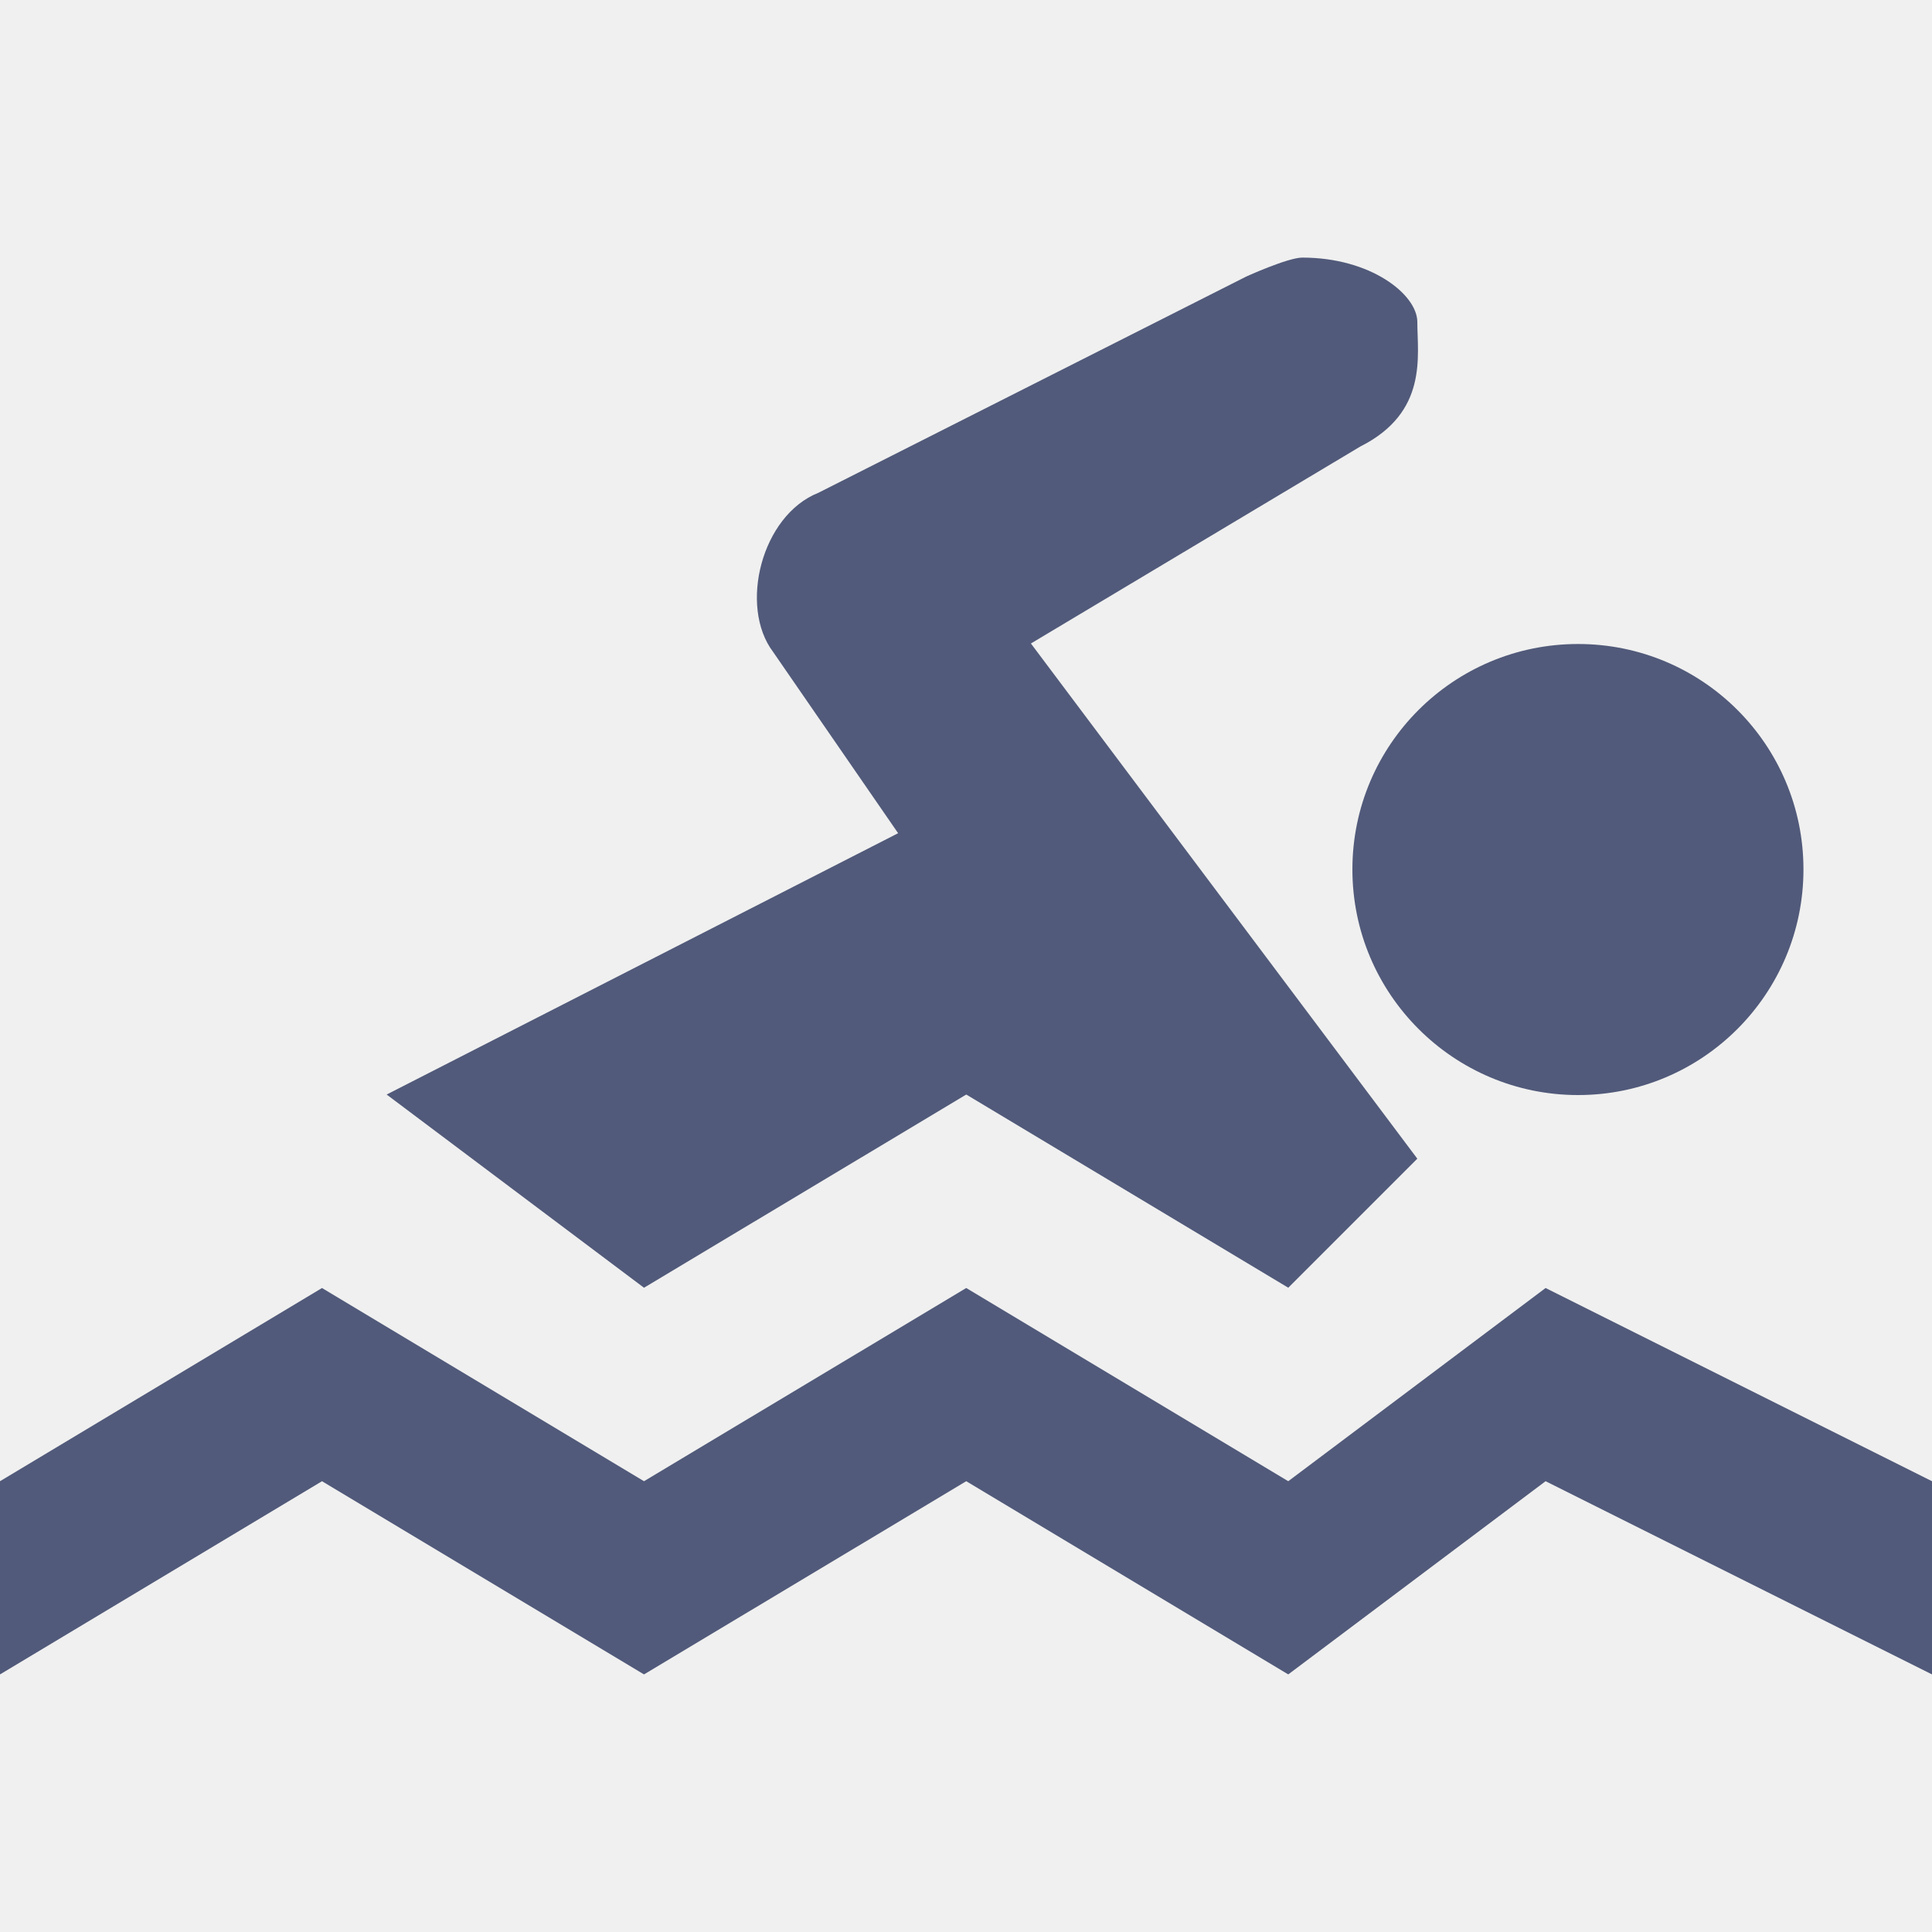
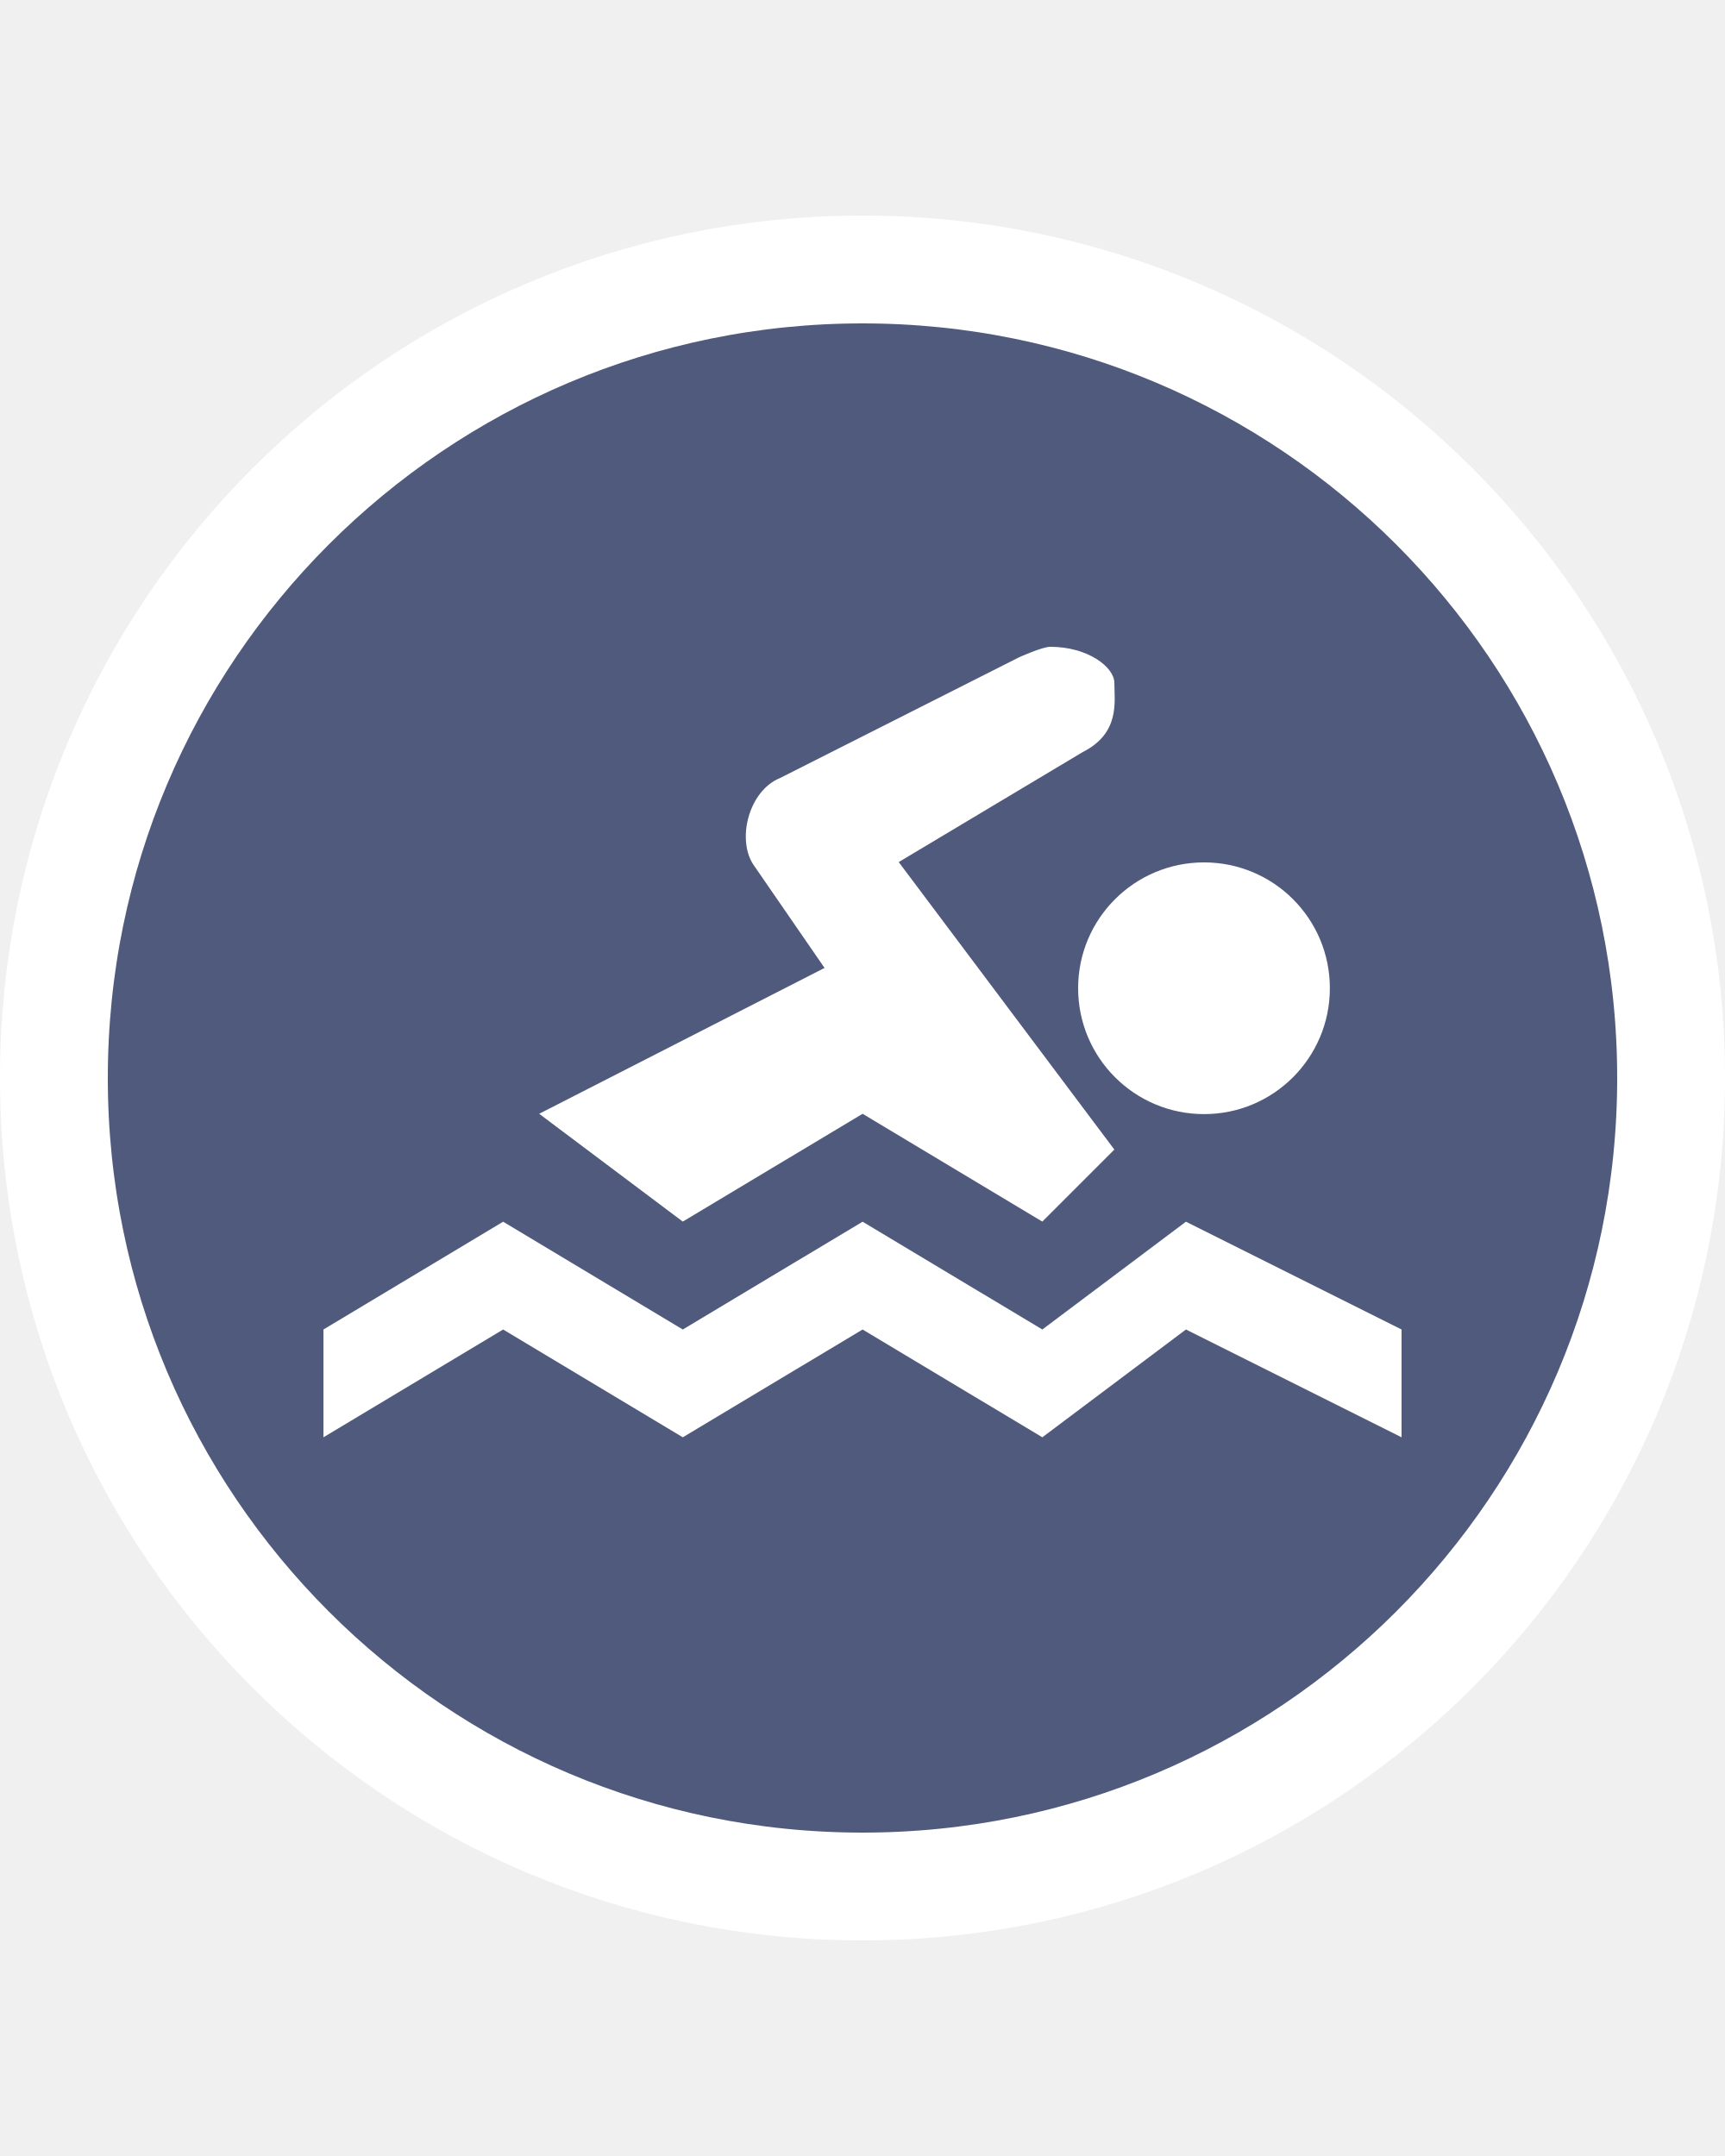
- <svg xmlns="http://www.w3.org/2000/svg" version="1.1" id="swimming" width="15" height="15" viewBox="0 0 15 15">
-   <path id="path16388" d="M10.111,2C9.999,2,9.676,2.147,9.676,2.147L6.354,3.826  C5.911,4.002,5.736,4.708,6.002,5.061l0.971,1.408L3.002,8.498L5,9.998l2.502-1.5l2.5,1.5l1.002-1.002l-3-4l2.557-1.529  c0.529-0.266,0.443-0.705,0.443-0.971C11,2.286,10.644,2,10.111,2z M12.252,5C11.285,5,10.5,5.783,10.5,6.75  s0.785,1.752,1.752,1.752s1.75-0.785,1.75-1.752S13.219,5,12.252,5z M2.5,10L0,11.5V13l2.5-1.5L5,13l2.502-1.5l2.5,1.5L12,11.5  l3,1.5v-1.5L12,10l-1.998,1.5l-2.5-1.5L5,11.5L2.5,10z" fill="#515a7a" />
+ <svg xmlns="http://www.w3.org/2000/svg" width="16" height="20" viewBox="0 0 16 20" fill="none">
+   <circle cx="8" cy="10" r="7.5" fill="#4F5A7D" stroke="white" />
+   <path d="M9.741 6C9.666 6 9.451 6.098 9.451 6.098L7.236 7.217C6.941 7.335 6.824 7.805 7.001 8.04L7.648 8.979L5.001 10.332L6.333 11.332L8.001 10.332L9.668 11.332L10.336 10.664L8.336 7.997L10.04 6.978C10.393 6.8 10.336 6.508 10.336 6.331C10.333 6.191 10.096 6 9.741 6ZM11.168 8C10.523 8 10 8.522 10 9.167C10 9.812 10.523 10.335 11.168 10.335C11.813 10.335 12.335 9.812 12.335 9.167C12.335 8.522 11.813 8 11.168 8ZM4.667 11.333L3 12.333V13.333L4.667 12.333L6.333 13.333L8.001 12.333L9.668 13.333L11 12.333L13 13.333V12.333L11 11.333L9.668 12.333L8.001 11.333L6.333 12.333L4.667 11.333Z" fill="white" />
</svg>
